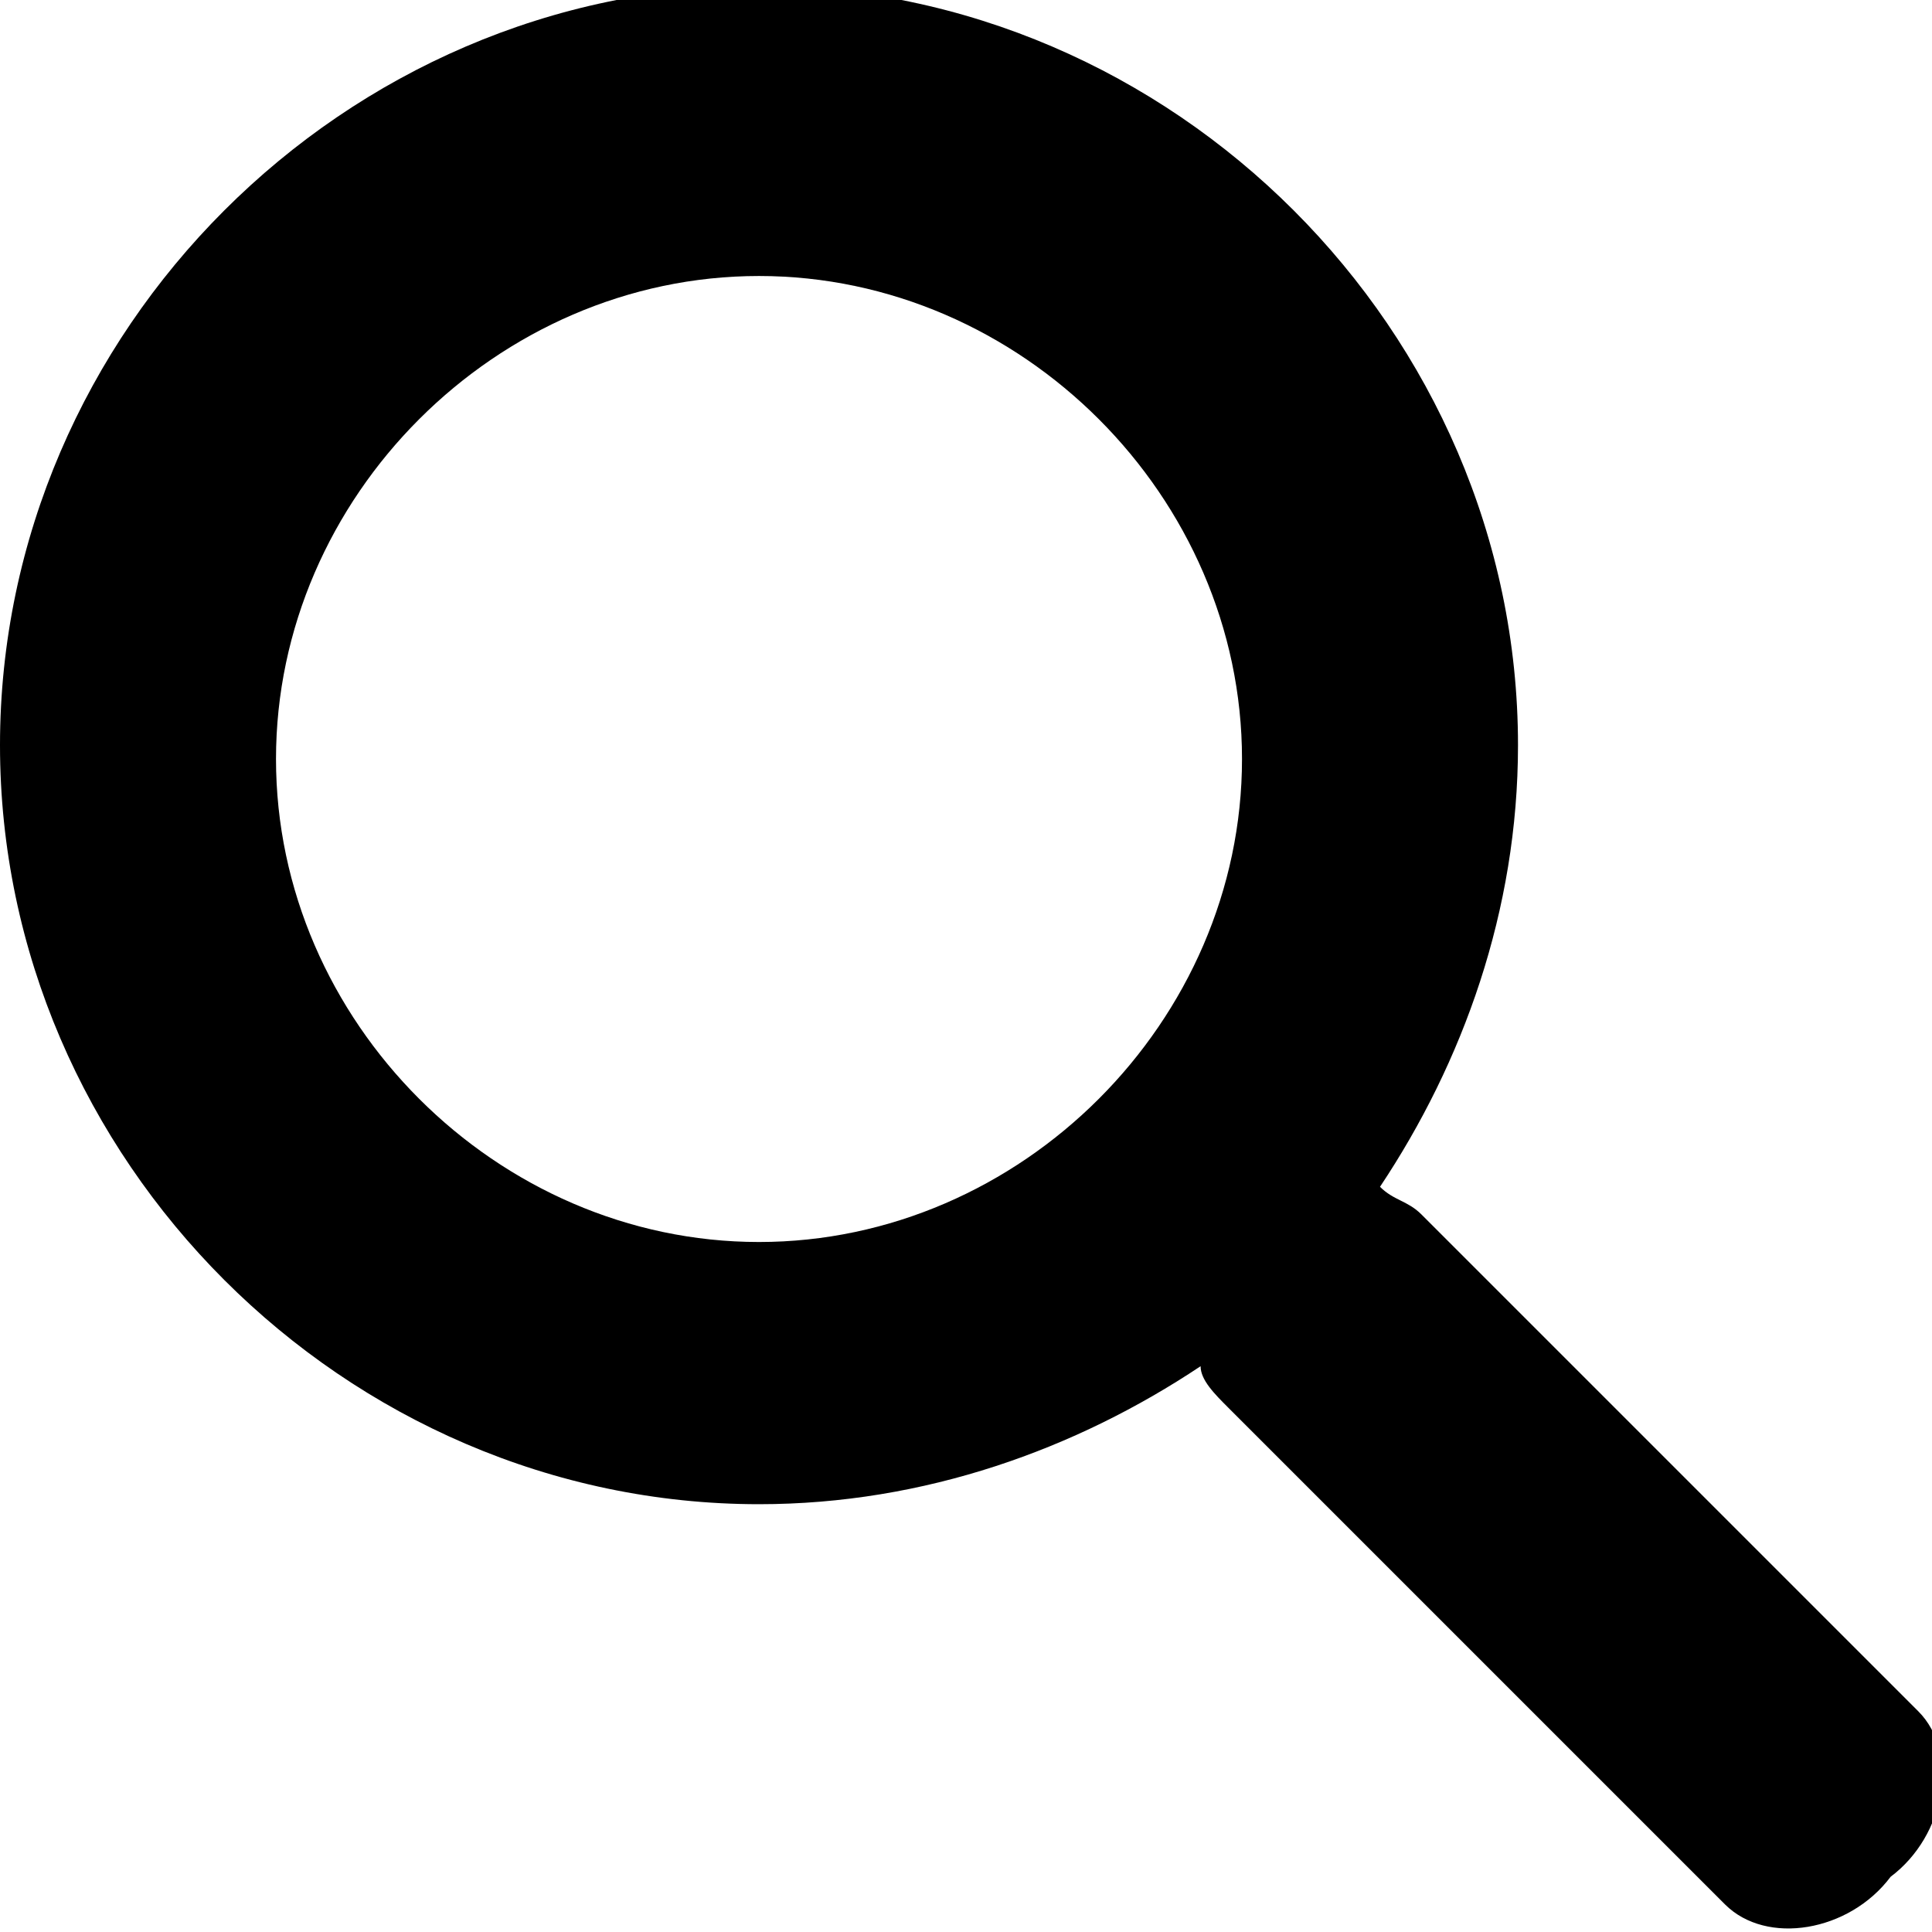
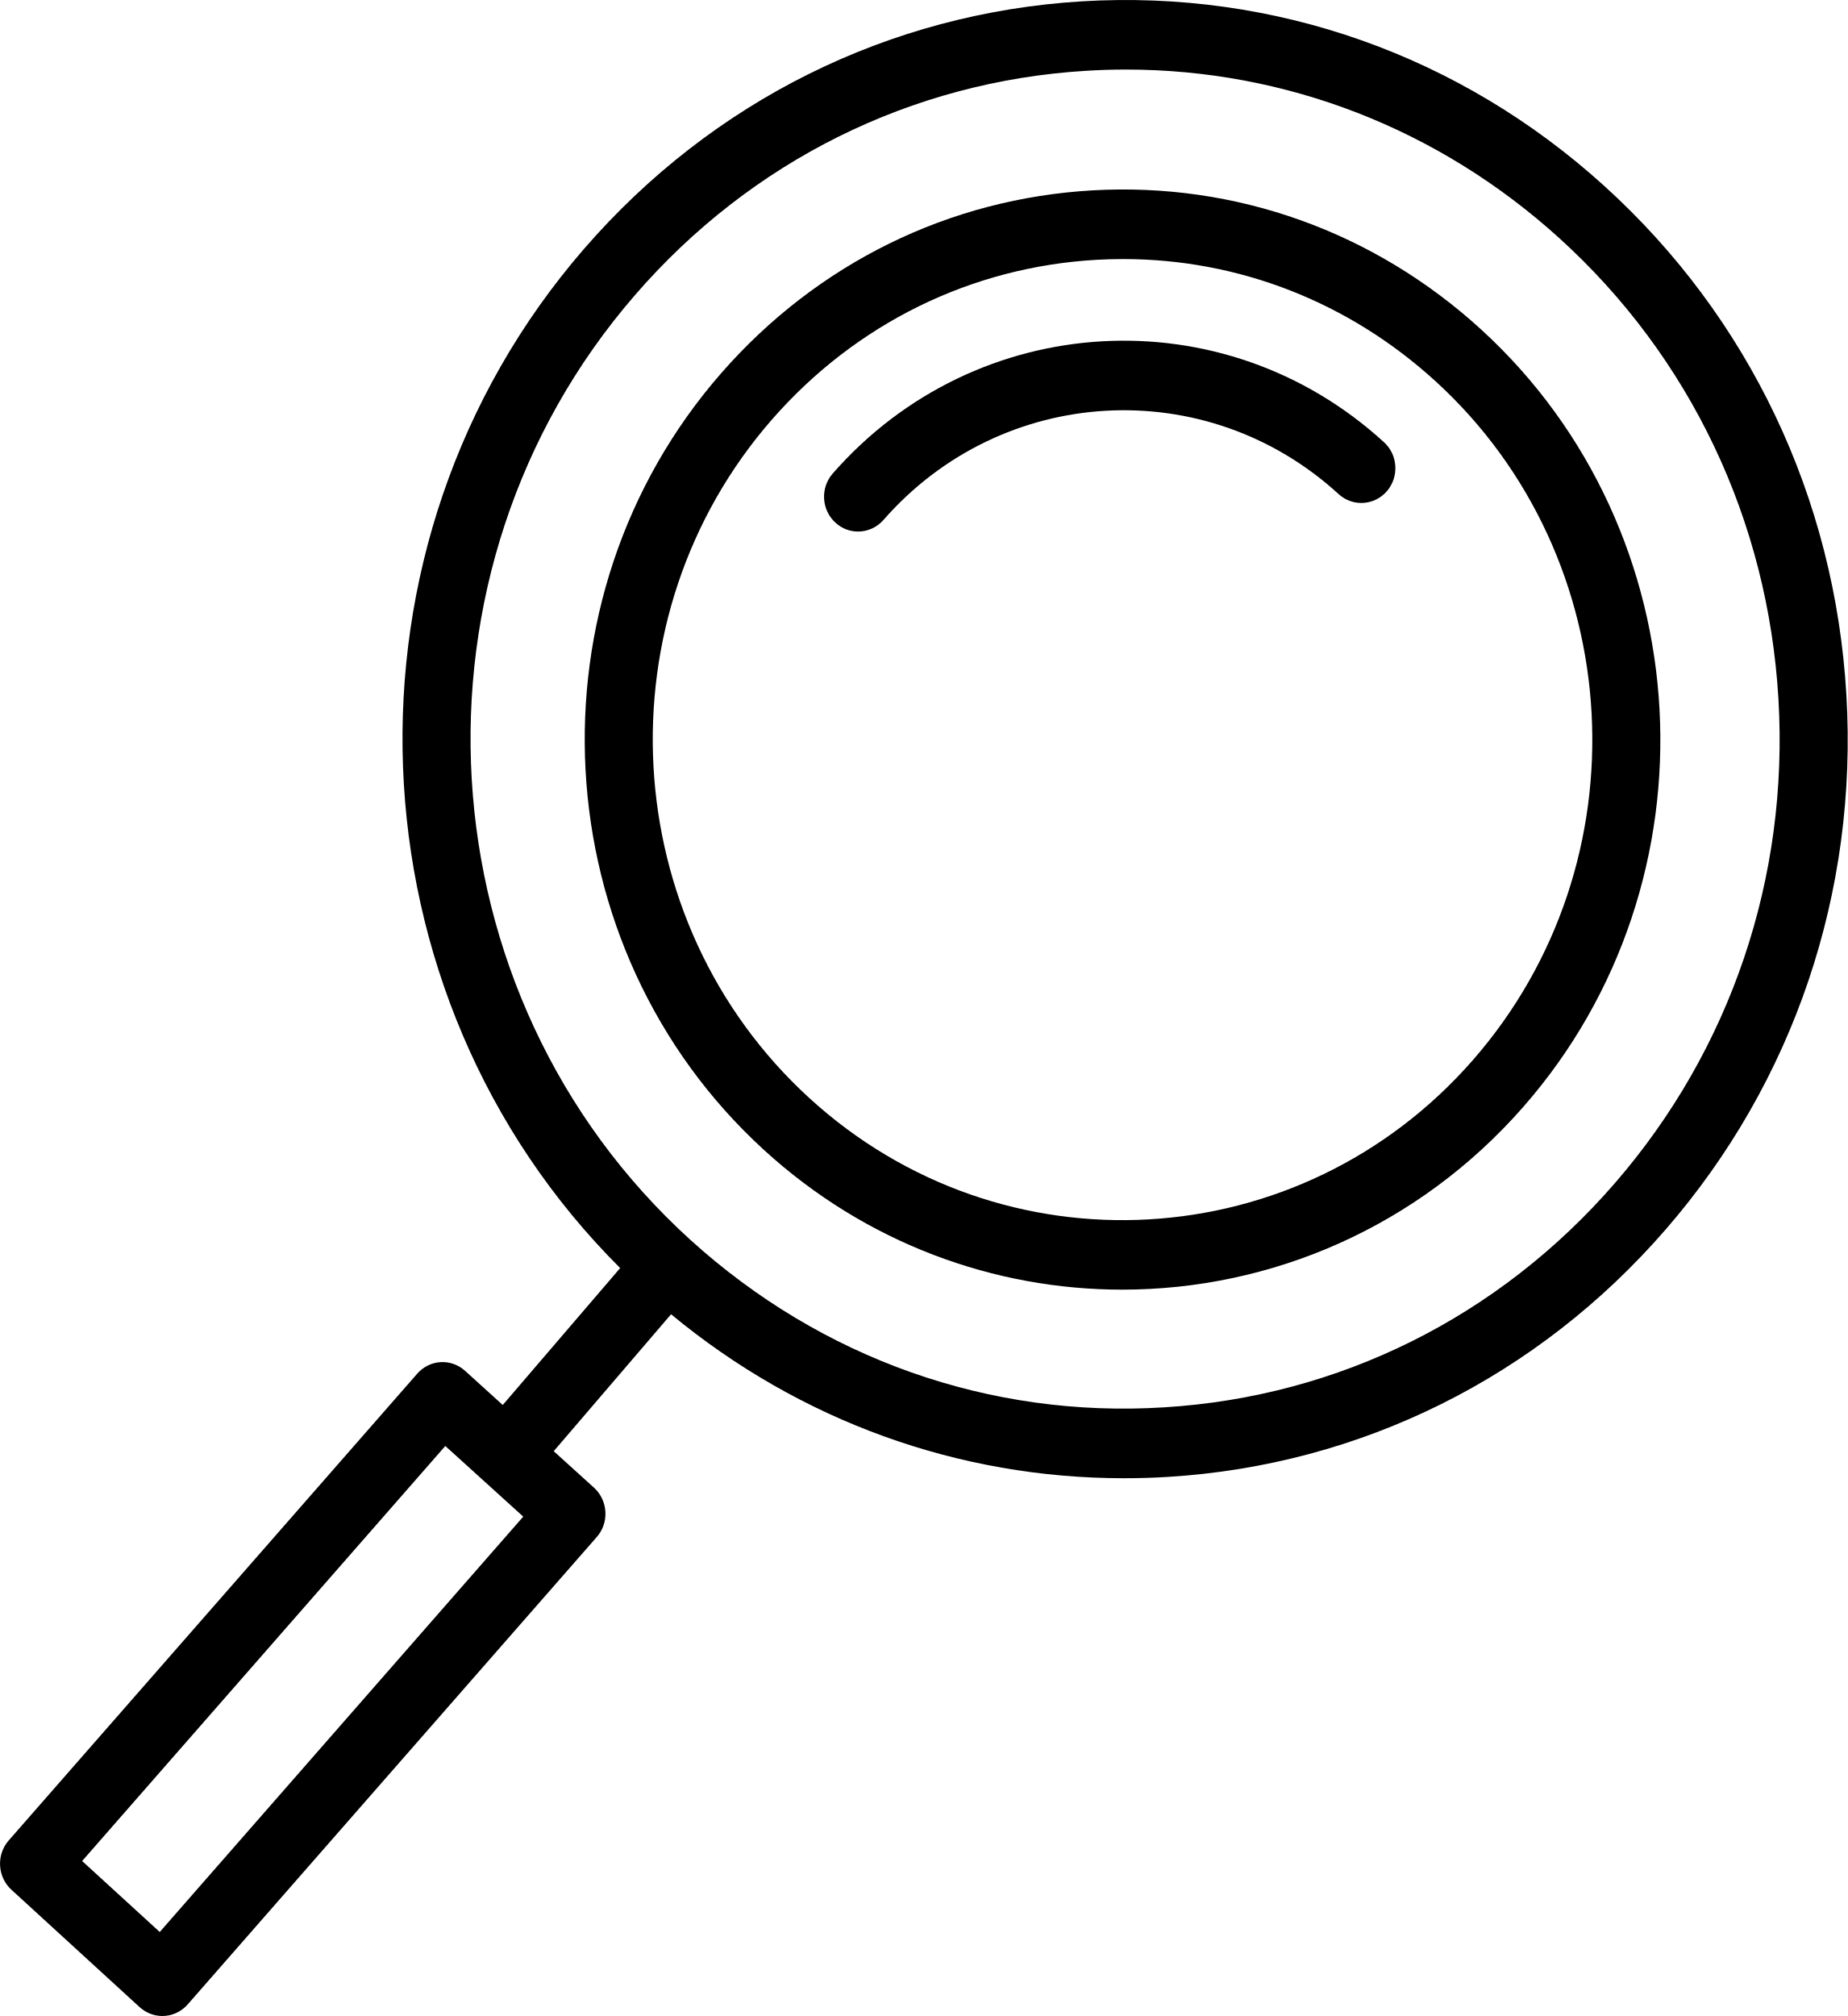
- <svg xmlns="http://www.w3.org/2000/svg" version="1.1" id="Слой_1" x="0px" y="0px" viewBox="-280 413.9 14 14" style="enable-background:new -280 413.9 14 14;" xml:space="preserve">
-   <path id="search-big" d="M-266.1,426.3l-3.6-3.6c-0.1-0.1-0.2-0.1-0.3-0.2c0.6-0.9,1-2,1-3.2c0-3-2.5-5.5-5.5-5.5s-5.5,2.5-5.5,5.5  s2.5,5.5,5.5,5.5c1.2,0,2.3-0.4,3.2-1c0,0.1,0.1,0.2,0.2,0.3l3.6,3.6c0.3,0.3,0.9,0.2,1.2-0.2C-265.9,427.2-265.8,426.6-266.1,426.3  z M-274.5,422.9c-1.9,0-3.5-1.6-3.5-3.5s1.6-3.5,3.5-3.5s3.5,1.6,3.5,3.5S-272.6,422.9-274.5,422.9z" />
+ <svg xmlns="http://www.w3.org/2000/svg" width="22" height="24" viewBox="0 0 22 24" fill="none">
+   <path d="M17.638 3.925C16.362 2.758 14.716 2.169 13.011 2.266C11.302 2.363 9.733 3.134 8.591 4.438C6.236 7.129 6.461 11.279 9.093 13.687C10.314 14.804 11.841 15.353 13.362 15.353C15.123 15.353 16.876 14.618 18.14 13.174C20.495 10.483 20.27 6.334 17.638 3.925ZM17.535 12.622C15.478 14.973 11.933 15.174 9.634 13.07C7.334 10.966 7.138 7.341 9.195 4.99C10.192 3.852 11.563 3.178 13.055 3.093C13.161 3.087 13.267 3.084 13.372 3.084C14.75 3.084 16.062 3.596 17.097 4.543C19.397 6.647 19.593 10.271 17.535 12.622Z" fill="black" />
+   <path d="M9.915 5.637C9.765 5.808 9.78 6.07 9.947 6.222C10.024 6.293 10.12 6.328 10.217 6.328C10.328 6.328 10.439 6.281 10.519 6.19C11.93 4.577 14.361 4.439 15.938 5.882C16.105 6.035 16.361 6.02 16.511 5.85C16.66 5.679 16.646 5.417 16.479 5.265C14.569 3.517 11.624 3.684 9.915 5.637Z" fill="black" />
+   <path d="M21.984 8.272C21.847 5.926 20.824 3.776 19.104 2.216C17.385 0.656 15.176 -0.123 12.879 0.016C10.585 0.156 8.481 1.202 6.956 2.96C3.898 6.485 4.118 11.841 7.384 15.096L5.986 16.726L5.538 16.32C5.371 16.168 5.116 16.183 4.967 16.354L0.103 21.911C0.031 21.993 -0.005 22.101 0.001 22.21C0.007 22.32 0.055 22.423 0.135 22.496L1.663 23.895C1.741 23.965 1.837 24 1.933 24C2.045 24 2.155 23.953 2.235 23.862L7.106 18.297C7.178 18.215 7.215 18.107 7.208 17.997C7.202 17.887 7.153 17.784 7.073 17.711L6.593 17.276L7.99 15.646C9.526 16.917 11.411 17.598 13.383 17.598C13.557 17.598 13.733 17.593 13.909 17.582C16.203 17.441 18.307 16.395 19.832 14.637C21.358 12.879 22.122 10.619 21.984 8.272ZM1.902 23L0.978 22.155L5.302 17.214L6.23 18.055L1.902 23ZM19.226 14.087C17.844 15.68 15.939 16.627 13.861 16.754C11.783 16.885 9.78 16.174 8.222 14.762C5.006 11.845 4.71 6.798 7.563 3.51C8.944 1.917 10.85 0.97 12.928 0.843C13.087 0.833 13.246 0.828 13.405 0.828C15.311 0.828 17.128 1.532 18.567 2.836C20.125 4.249 21.051 6.197 21.175 8.322C21.3 10.447 20.607 12.495 19.226 14.087Z" fill="black" />
</svg>
